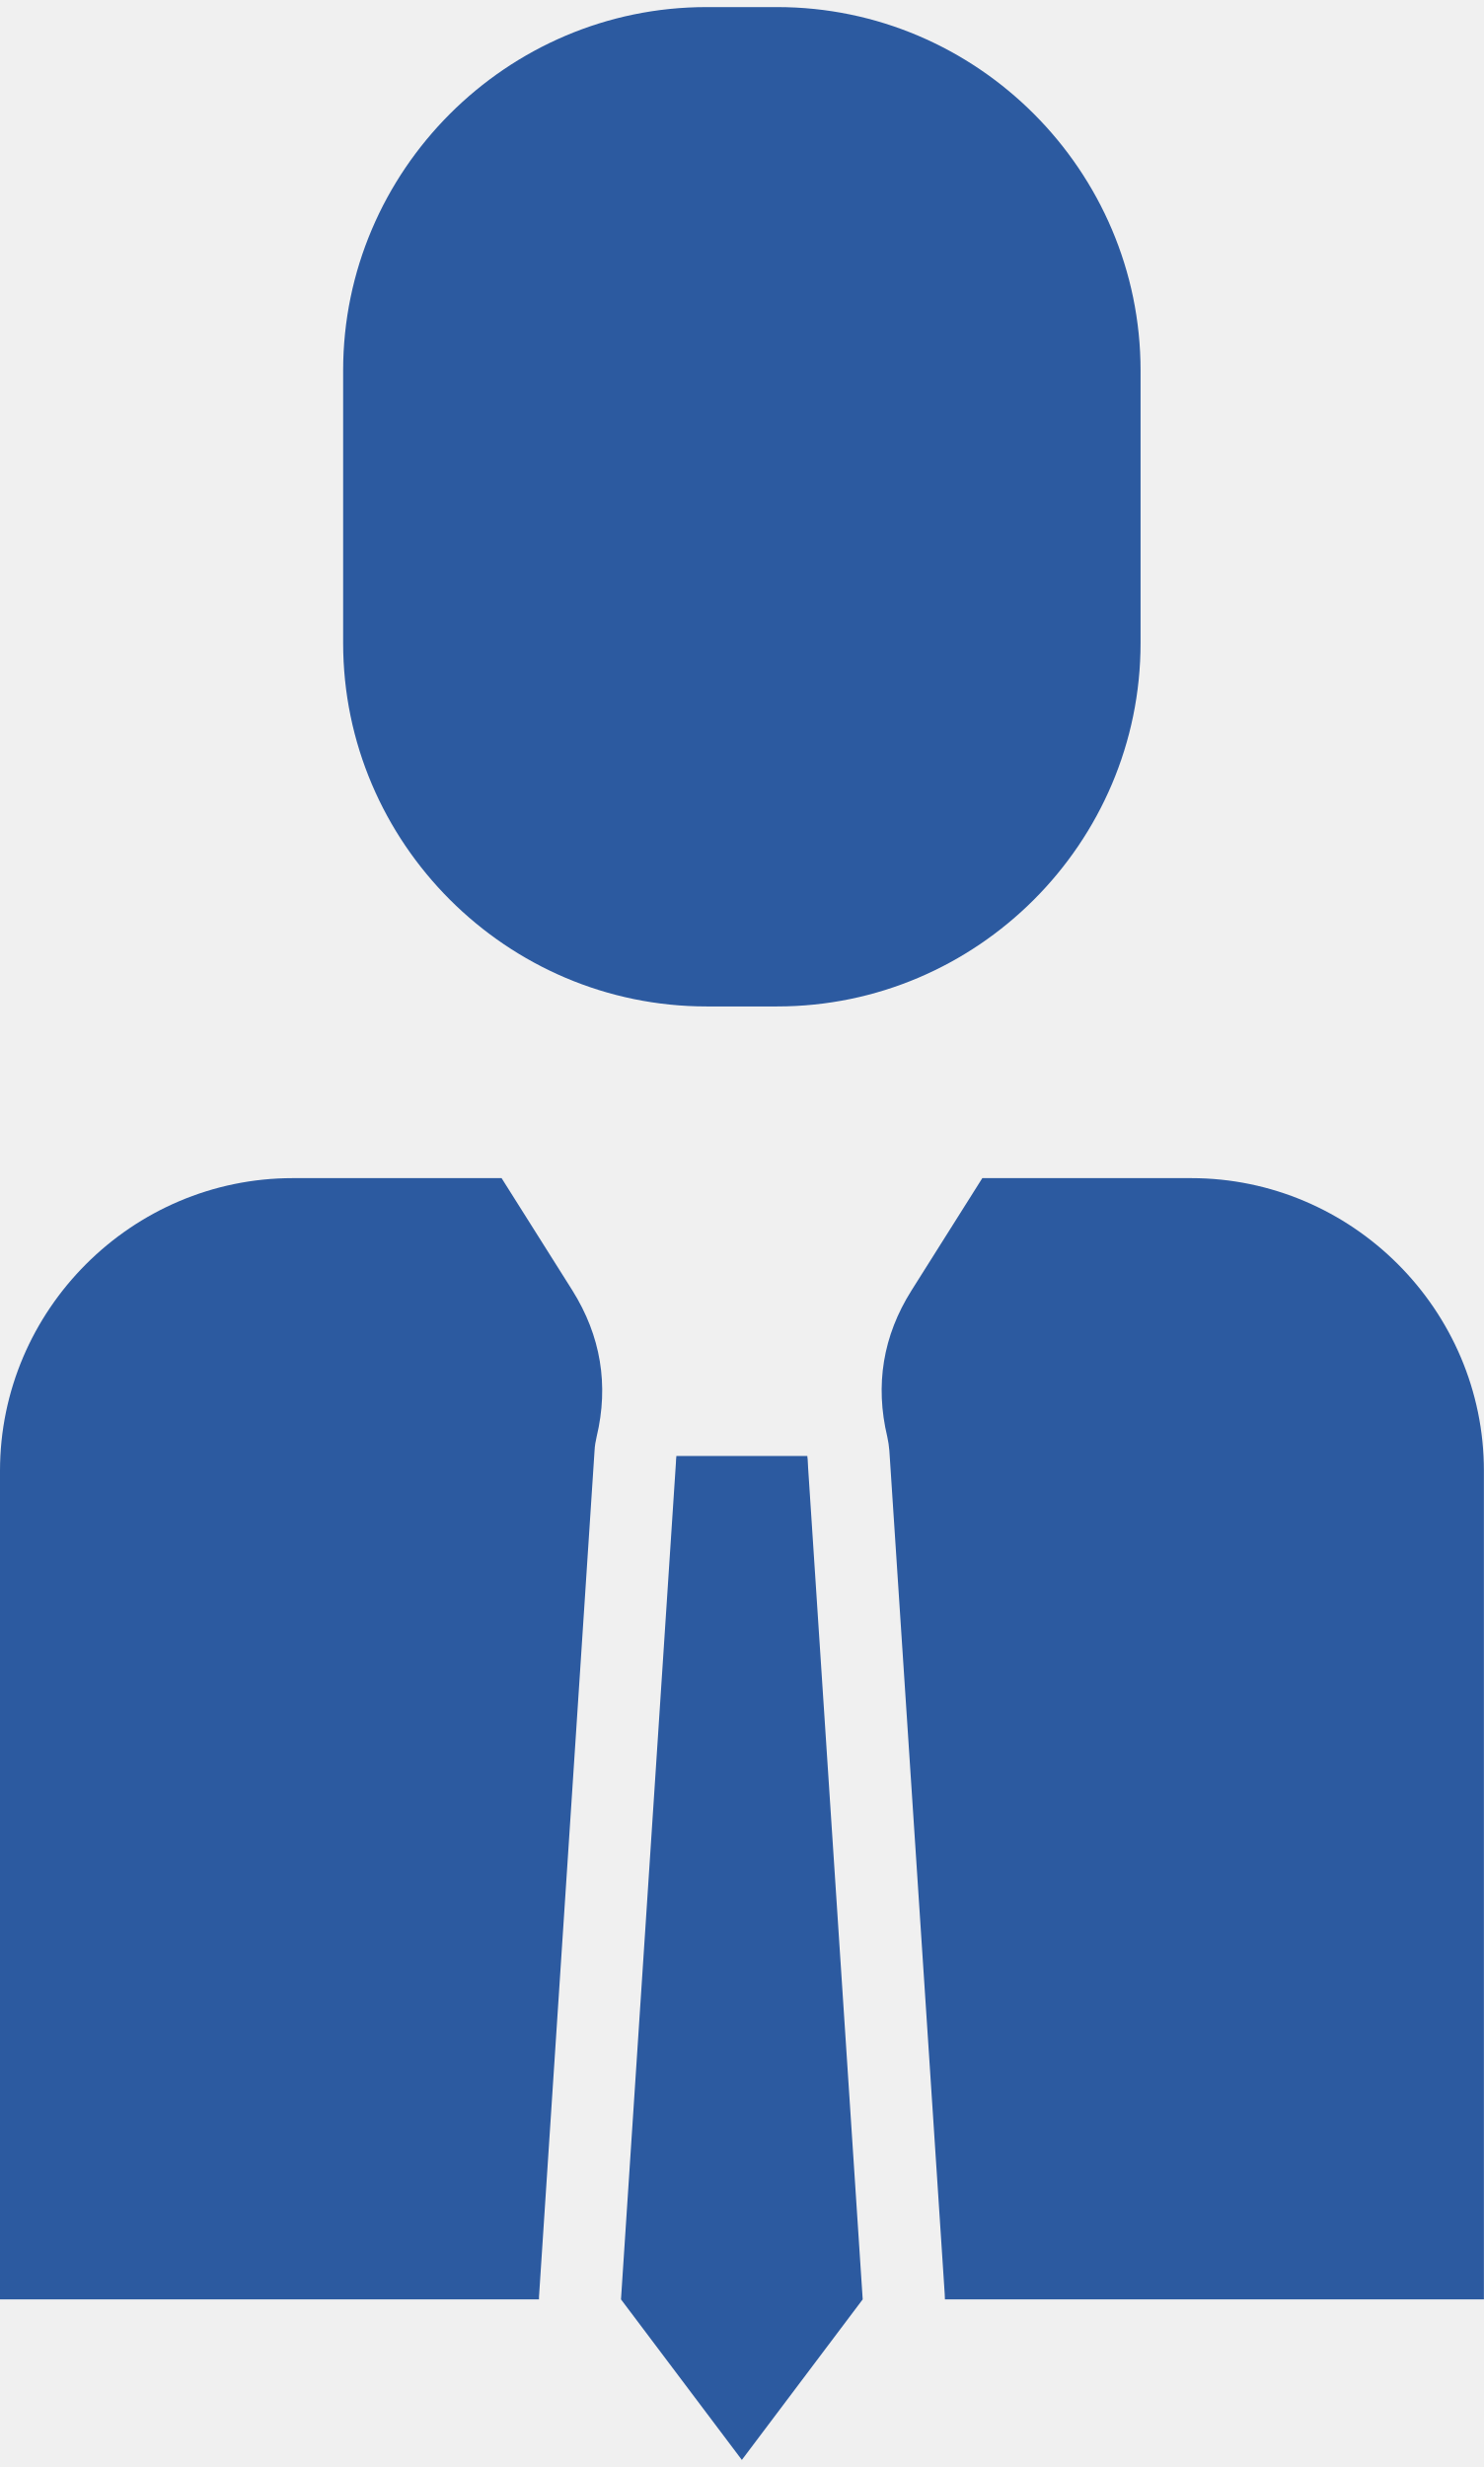
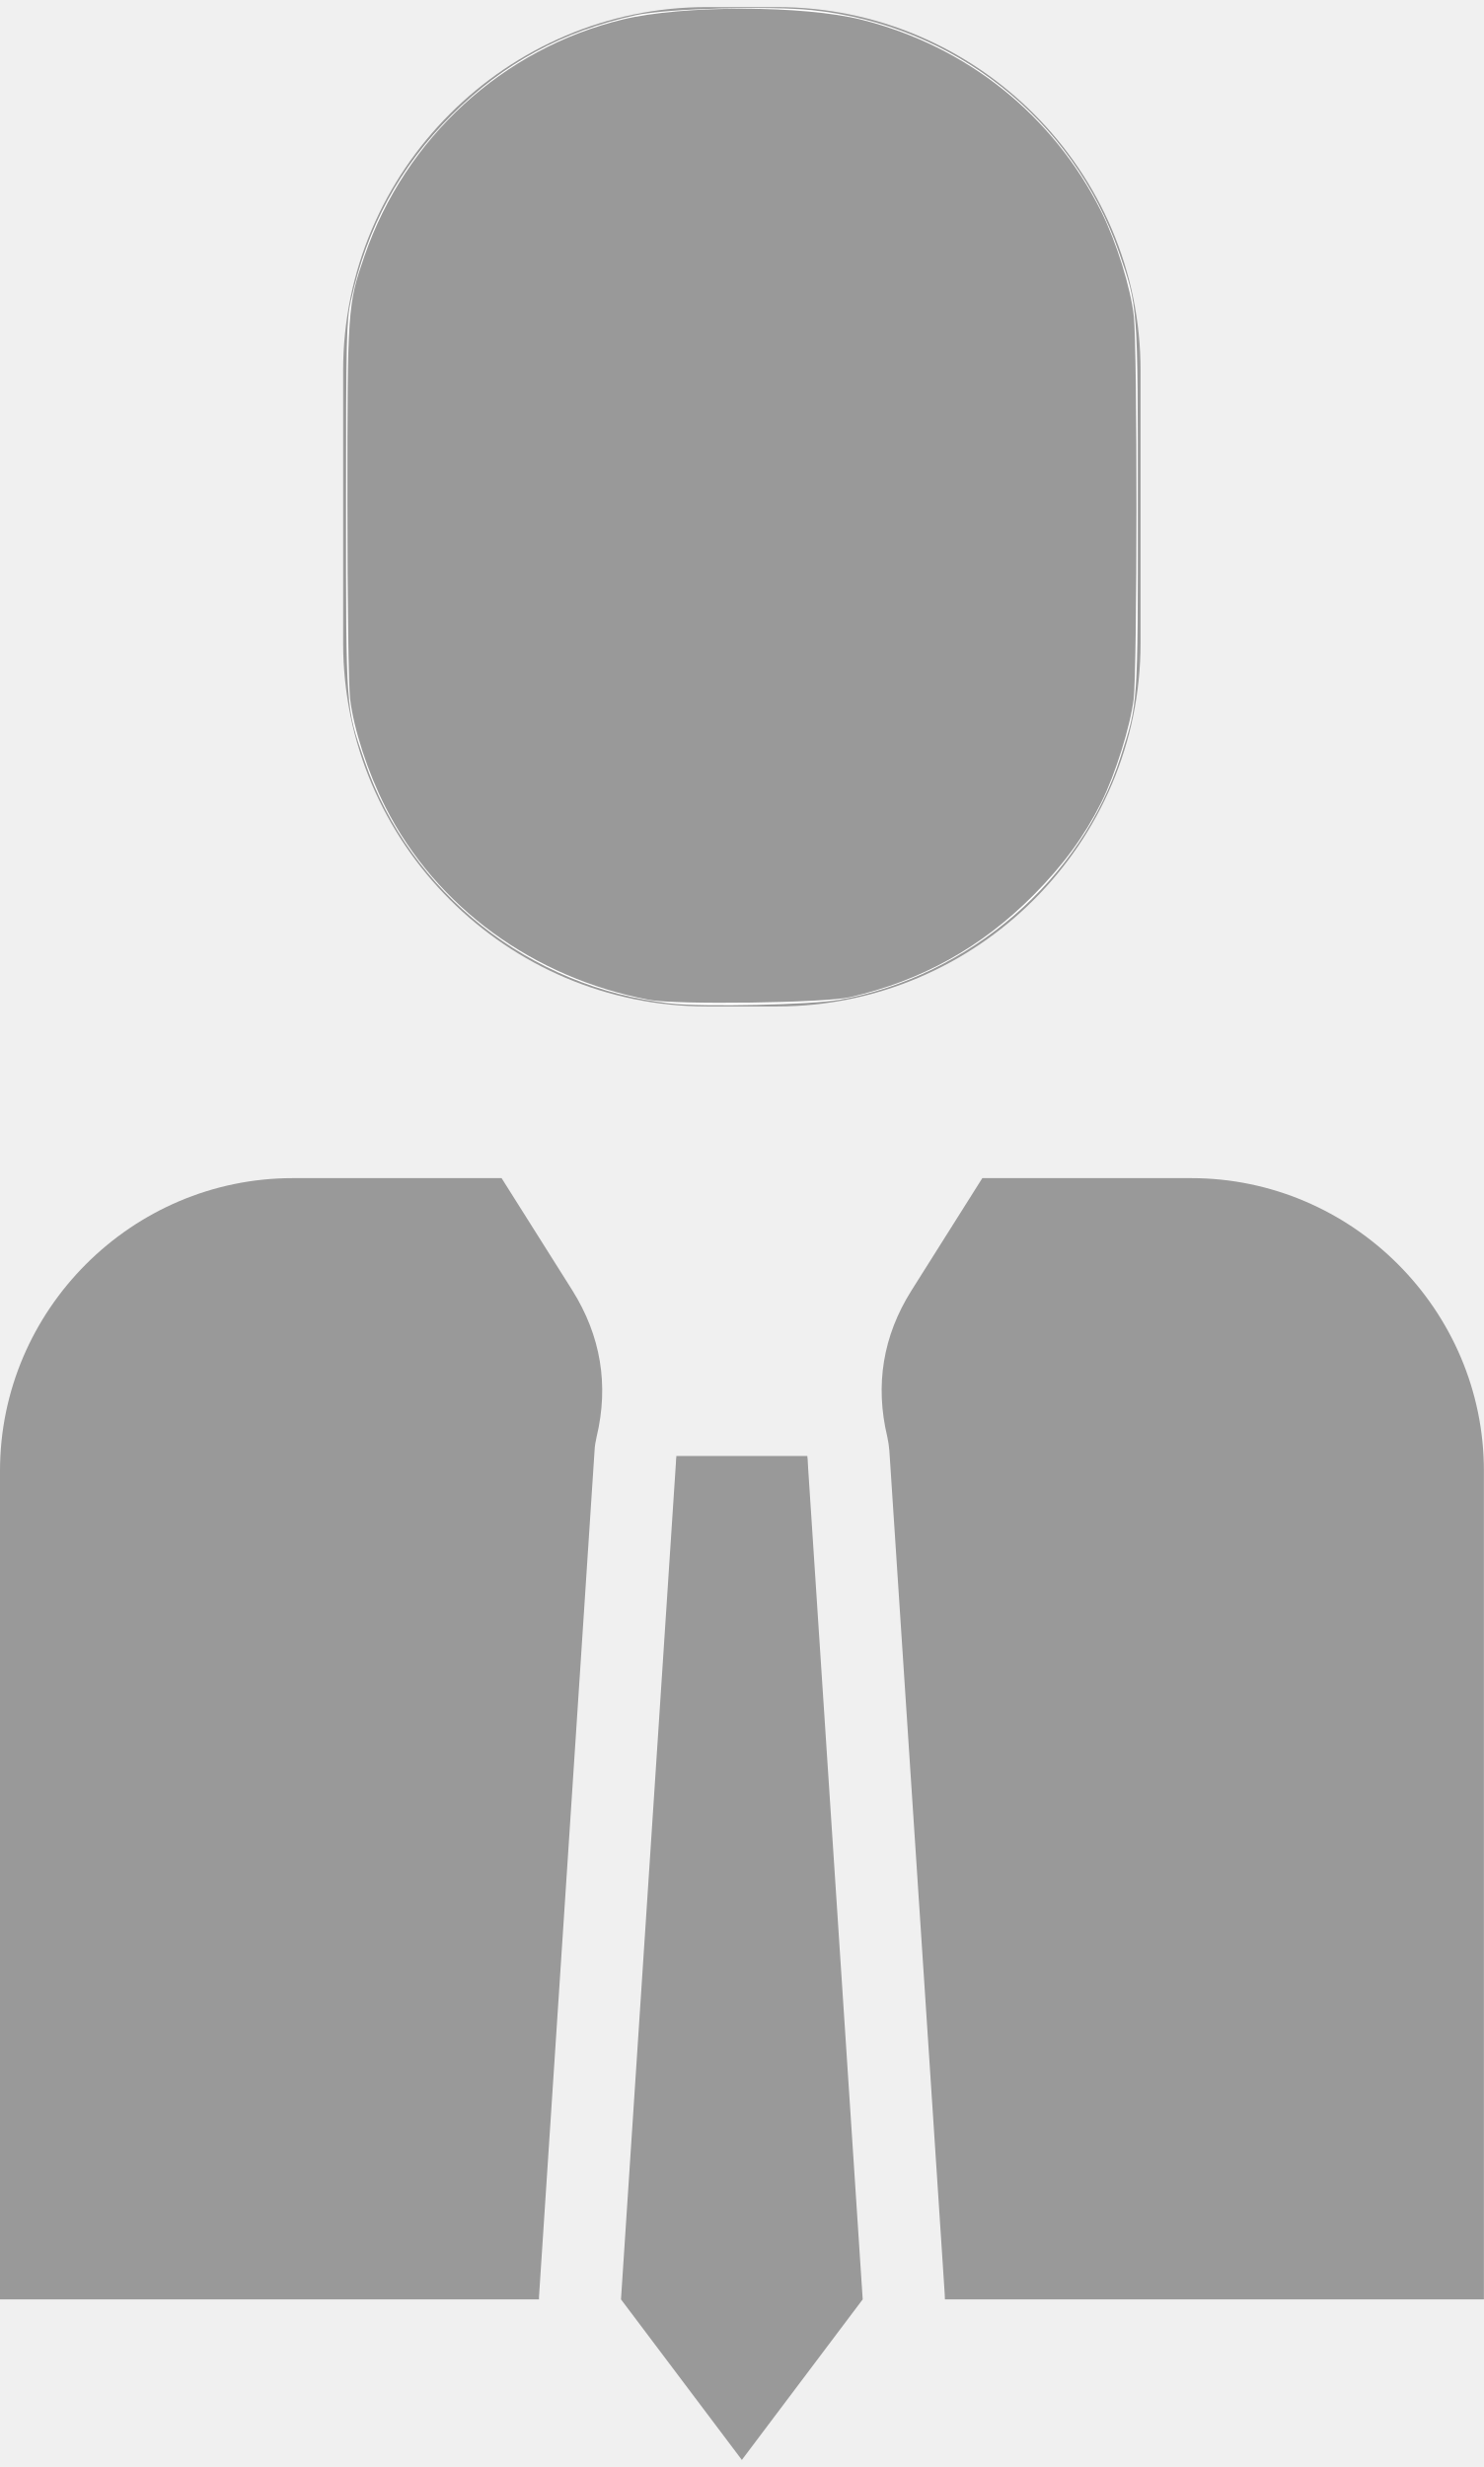
<svg xmlns="http://www.w3.org/2000/svg" height="128px" style="shape-rendering:geometricPrecision; text-rendering:geometricPrecision; image-rendering:optimizeQuality; fill-rule:evenodd; clip-rule:evenodd" version="1.0" viewBox="0 0 7183 11872" width="77px" xml:space="preserve" id="svg9">
  <defs id="defs4">
    <style type="text/css" id="style2">
   
    .fil0 {fill:#E6C131}
   
  </style>
  </defs>
-   <g id="Layer_x0020_1" style="fill:#2c5aa0">
-     <path class="fil0" d="M3420 0l342 0c968,0 1759,792 1759,1759l0 1319c0,968 -791,1759 -1759,1759l-342 0c-967,0 -1759,-791 -1759,-1759l0 -1319c0,-967 792,-1759 1759,-1759zm171 11872l-585 -777 268 -4082 317 0 317 0 268 4082 -585 777zm-2174 -6204l1011 0 343 544c137,219 177,457 117,708 -5,22 -9,44 -10,67l-268 4082c-1,8 -1,17 -1,26l-2609 0 0 -4010c0,-779 638,-1417 1417,-1417zm3338 0l1011 0c779,0 1417,638 1417,1417l0 4010 -2609 0c0,-9 -1,-18 -1,-26l-268 -4082c-2,-23 -5,-45 -10,-67 -60,-251 -21,-489 117,-708l343 -544z" id="path6" style="fill:#2c5aa0" />
+   <g id="Layer_x0020_1" style="fill:#999999">
+     <path class="fil0" d="M3420 0l342 0c968,0 1759,792 1759,1759l0 1319c0,968 -791,1759 -1759,1759l-342 0c-967,0 -1759,-791 -1759,-1759l0 -1319c0,-967 792,-1759 1759,-1759zm171 11872l-585 -777 268 -4082 317 0 317 0 268 4082 -585 777zm-2174 -6204l1011 0 343 544c137,219 177,457 117,708 -5,22 -9,44 -10,67l-268 4082c-1,8 -1,17 -1,26l-2609 0 0 -4010c0,-779 638,-1417 1417,-1417zm3338 0l1011 0c779,0 1417,638 1417,1417l0 4010 -2609 0c0,-9 -1,-18 -1,-26l-268 -4082c-2,-23 -5,-45 -10,-67 -60,-251 -21,-489 117,-708l343 -544z" id="path6" style="fill:#999999" />
  </g>
-   <path style="fill:#2c5aa0;stroke-width:0.136;fill-opacity:1" d="m 35.356,123.356 -3.073,-4.102 1.411,-21.424 C 34.47,86.047 35.106,76.239 35.108,76.034 l 0.003,-0.373 H 38.5 41.89 l 0.005,0.508 c 0.003,0.28 0.637,10.088 1.41,21.797 l 1.405,21.288 -3.069,4.102 c -1.688,2.256 -3.101,4.102 -3.14,4.102 -0.039,0 -1.454,-1.846 -3.144,-4.102 z" id="path9" transform="matrix(93.28571,0,0,93.28571,0,-34.28571)" />
-   <path style="fill:#2c5aa0;stroke-width:0.136" d="M 34.771,52.063 C 27.501,51.249 21.286,46.328 18.932,39.522 17.934,36.633 17.958,36.959 17.958,26.305 c 0,-8.811 0.02,-9.649 0.252,-10.705 0.84,-3.822 2.533,-6.94 5.234,-9.64 2.682,-2.68 5.762,-4.347 9.565,-5.174 1.577,-0.343 6.894,-0.493 9.141,-0.258 7.344,0.769 13.518,5.644 15.914,12.566 0.99,2.86 0.978,2.7 0.978,13.21 0,10.385 0.018,10.119 -0.89,12.955 -2.038,6.362 -7.832,11.378 -14.568,12.612 -1.43,0.262 -7.085,0.385 -8.814,0.191 z" id="path15" transform="matrix(93.28571,0,0,93.28571,0,-34.28571)" />
-   <path style="fill:#2c5aa0;fill-opacity:1;stroke-width:0.136" d="m 33.68,51.878 c -6.015,-1.143 -11.04,-4.814 -13.675,-9.991 -0.917,-1.801 -1.661,-4.083 -1.84,-5.639 -0.079,-0.69 -0.138,-5.027 -0.138,-10.23 -0.001,-10.039 0.01,-10.207 0.888,-12.741 2.124,-6.132 7.167,-10.751 13.39,-12.265 3.103,-0.755 9.398,-0.747 12.42,0.015 5.459,1.377 9.923,4.951 12.415,9.94 0.791,1.583 1.543,4 1.696,5.452 0.187,1.779 0.179,18.301 -0.01,19.853 -0.173,1.416 -0.953,3.906 -1.68,5.361 -0.876,1.752 -1.981,3.262 -3.527,4.818 -2.683,2.699 -5.793,4.429 -9.505,5.287 -1.307,0.302 -9.036,0.406 -10.434,0.14 z" id="path11" transform="matrix(93.28571,0,0,93.28571,0,-34.28571)" />
+   <path style="fill:#999999;stroke-width:0.136;fill-opacity:1" d="m 35.356,123.356 -3.073,-4.102 1.411,-21.424 C 34.47,86.047 35.106,76.239 35.108,76.034 l 0.003,-0.373 H 38.5 41.89 l 0.005,0.508 c 0.003,0.28 0.637,10.088 1.41,21.797 l 1.405,21.288 -3.069,4.102 c -1.688,2.256 -3.101,4.102 -3.14,4.102 -0.039,0 -1.454,-1.846 -3.144,-4.102 z" id="path9" transform="matrix(93.28571,0,0,93.28571,0,-34.28571)" />
+   <path style="fill:#ffffff;stroke-width:0.136" d="M 34.771,52.063 C 27.501,51.249 21.286,46.328 18.932,39.522 17.934,36.633 17.958,36.959 17.958,26.305 c 0,-8.811 0.02,-9.649 0.252,-10.705 0.84,-3.822 2.533,-6.94 5.234,-9.64 2.682,-2.68 5.762,-4.347 9.565,-5.174 1.577,-0.343 6.894,-0.493 9.141,-0.258 7.344,0.769 13.518,5.644 15.914,12.566 0.99,2.86 0.978,2.7 0.978,13.21 0,10.385 0.018,10.119 -0.89,12.955 -2.038,6.362 -7.832,11.378 -14.568,12.612 -1.43,0.262 -7.085,0.385 -8.814,0.191 z" id="path15" transform="matrix(93.28571,0,0,93.28571,0,-34.28571)" />
+   <path style="fill:#999999;fill-opacity:1;stroke-width:0.136" d="m 33.68,51.878 c -6.015,-1.143 -11.04,-4.814 -13.675,-9.991 -0.917,-1.801 -1.661,-4.083 -1.84,-5.639 -0.079,-0.69 -0.138,-5.027 -0.138,-10.23 -0.001,-10.039 0.01,-10.207 0.888,-12.741 2.124,-6.132 7.167,-10.751 13.39,-12.265 3.103,-0.755 9.398,-0.747 12.42,0.015 5.459,1.377 9.923,4.951 12.415,9.94 0.791,1.583 1.543,4 1.696,5.452 0.187,1.779 0.179,18.301 -0.01,19.853 -0.173,1.416 -0.953,3.906 -1.68,5.361 -0.876,1.752 -1.981,3.262 -3.527,4.818 -2.683,2.699 -5.793,4.429 -9.505,5.287 -1.307,0.302 -9.036,0.406 -10.434,0.14 z" id="path11" transform="matrix(93.28571,0,0,93.28571,0,-34.28571)" />
</svg>
